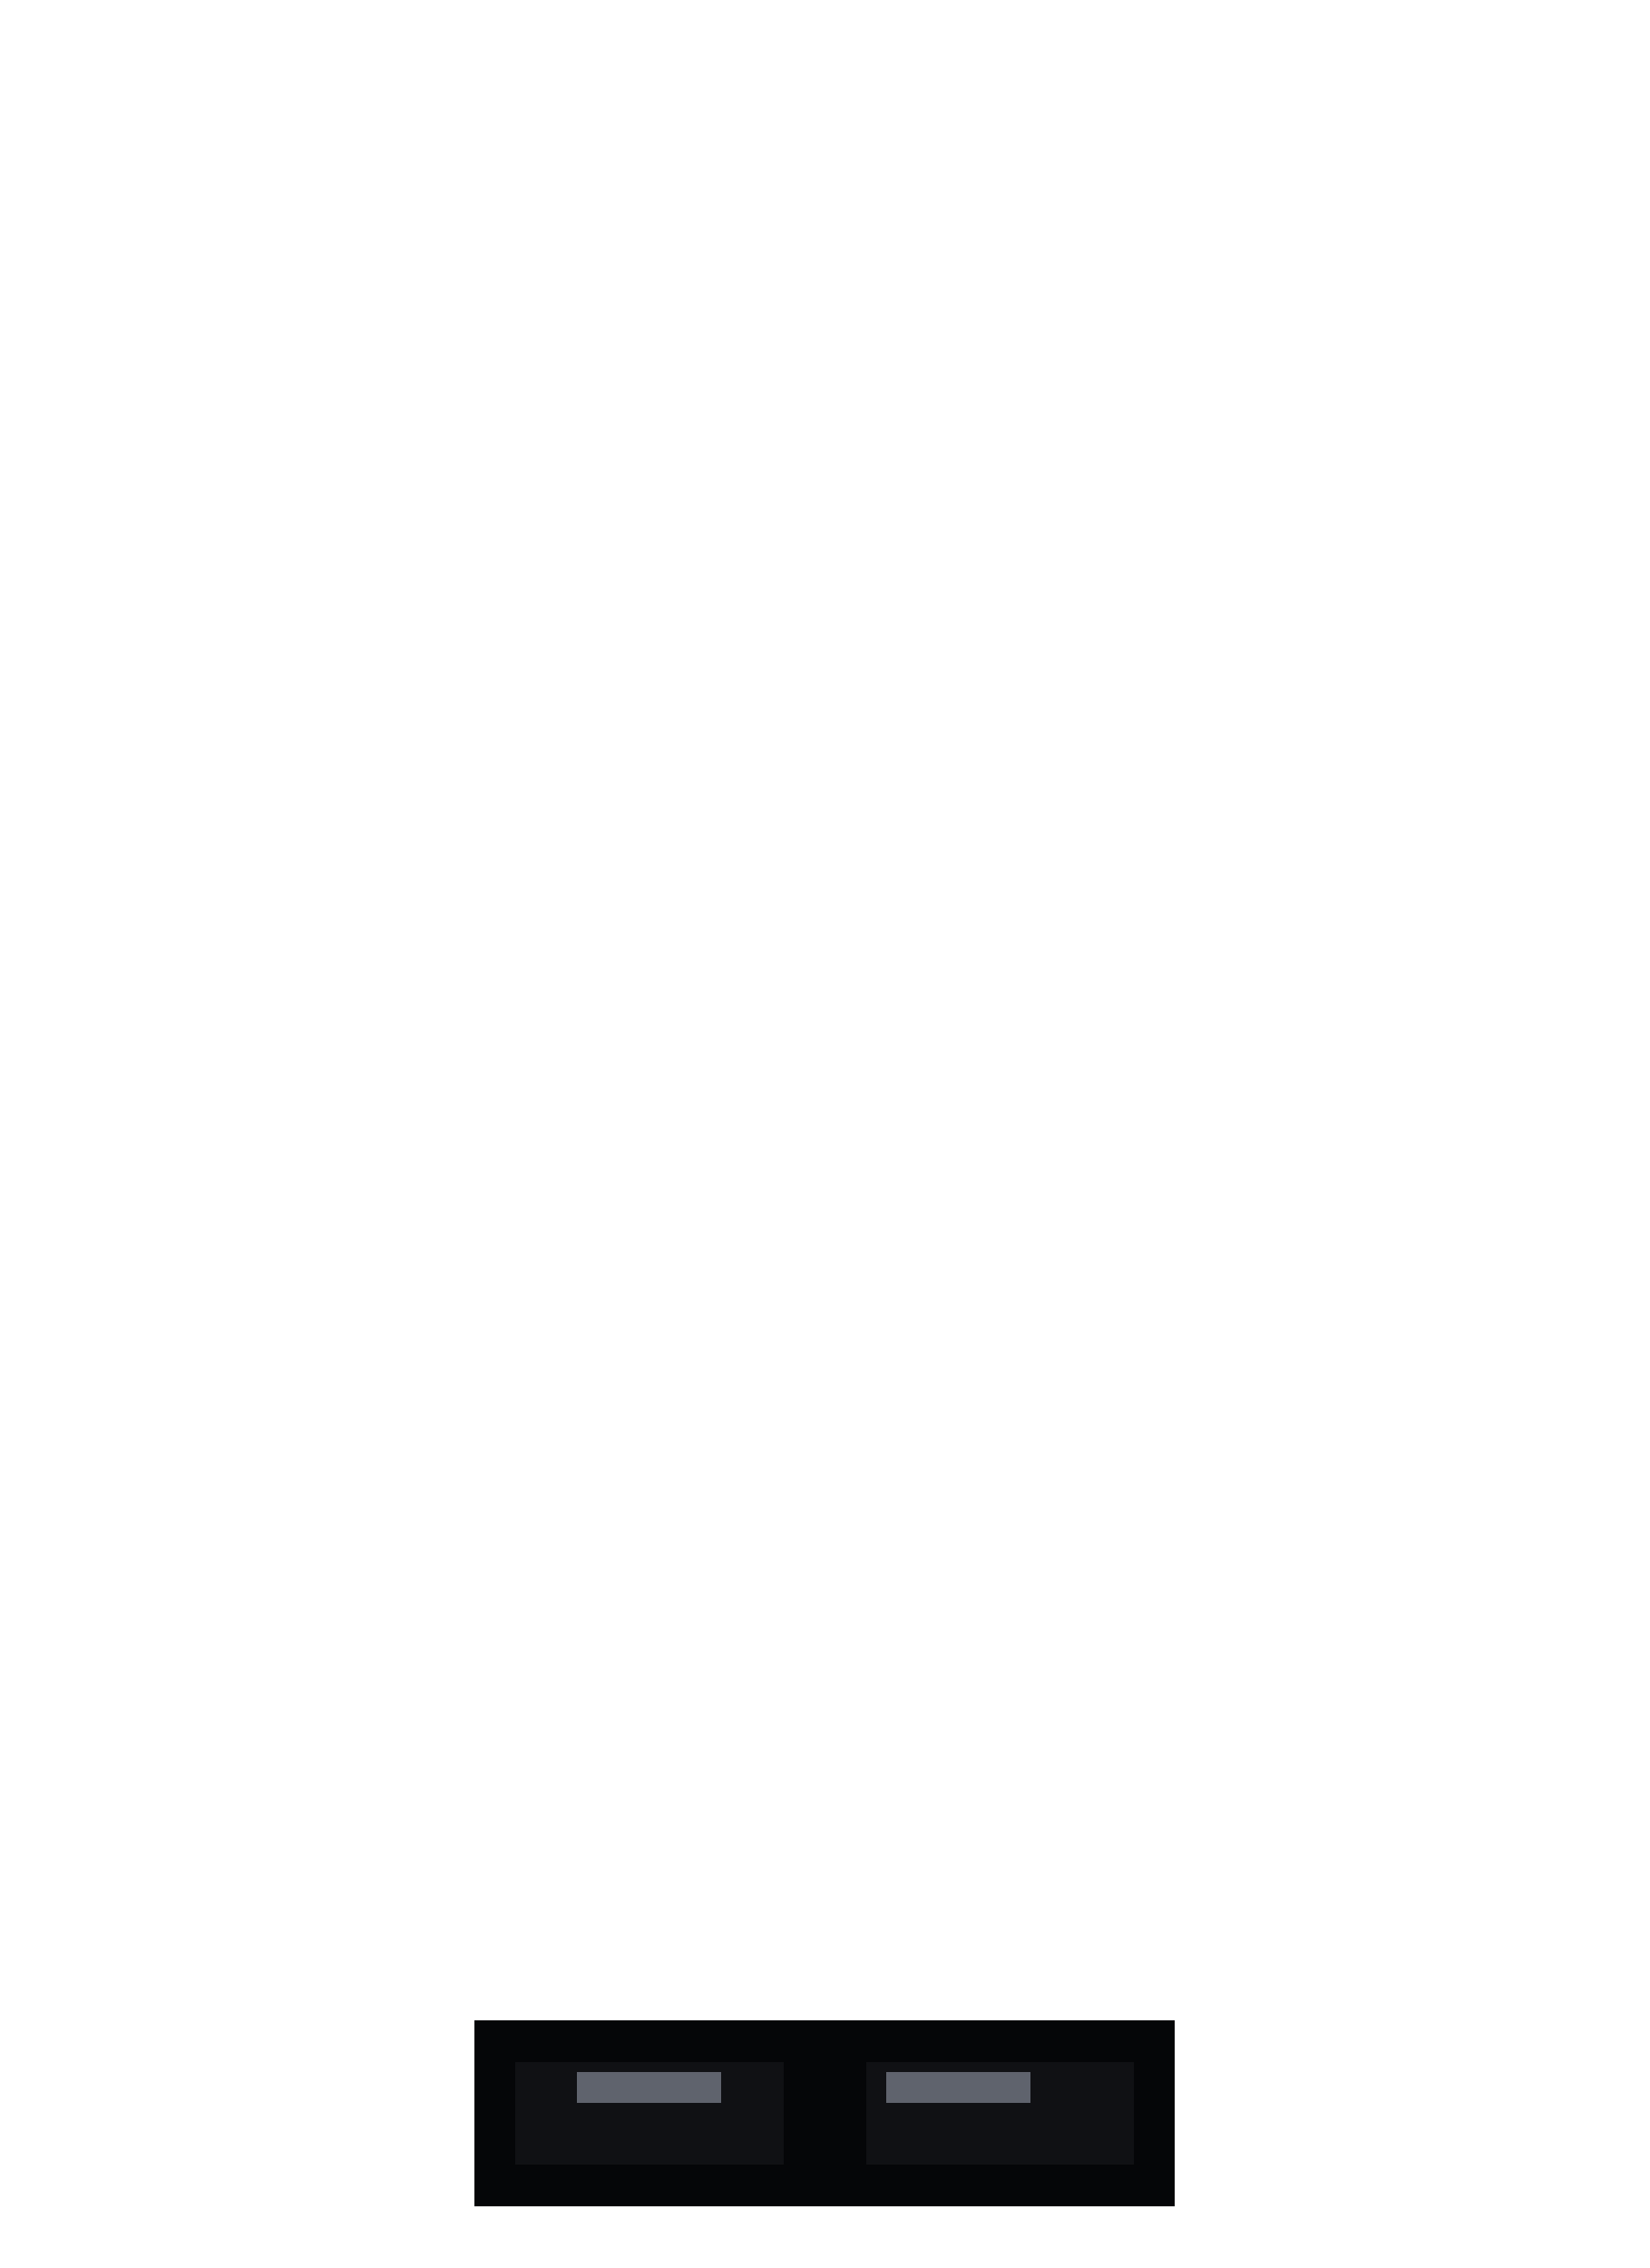
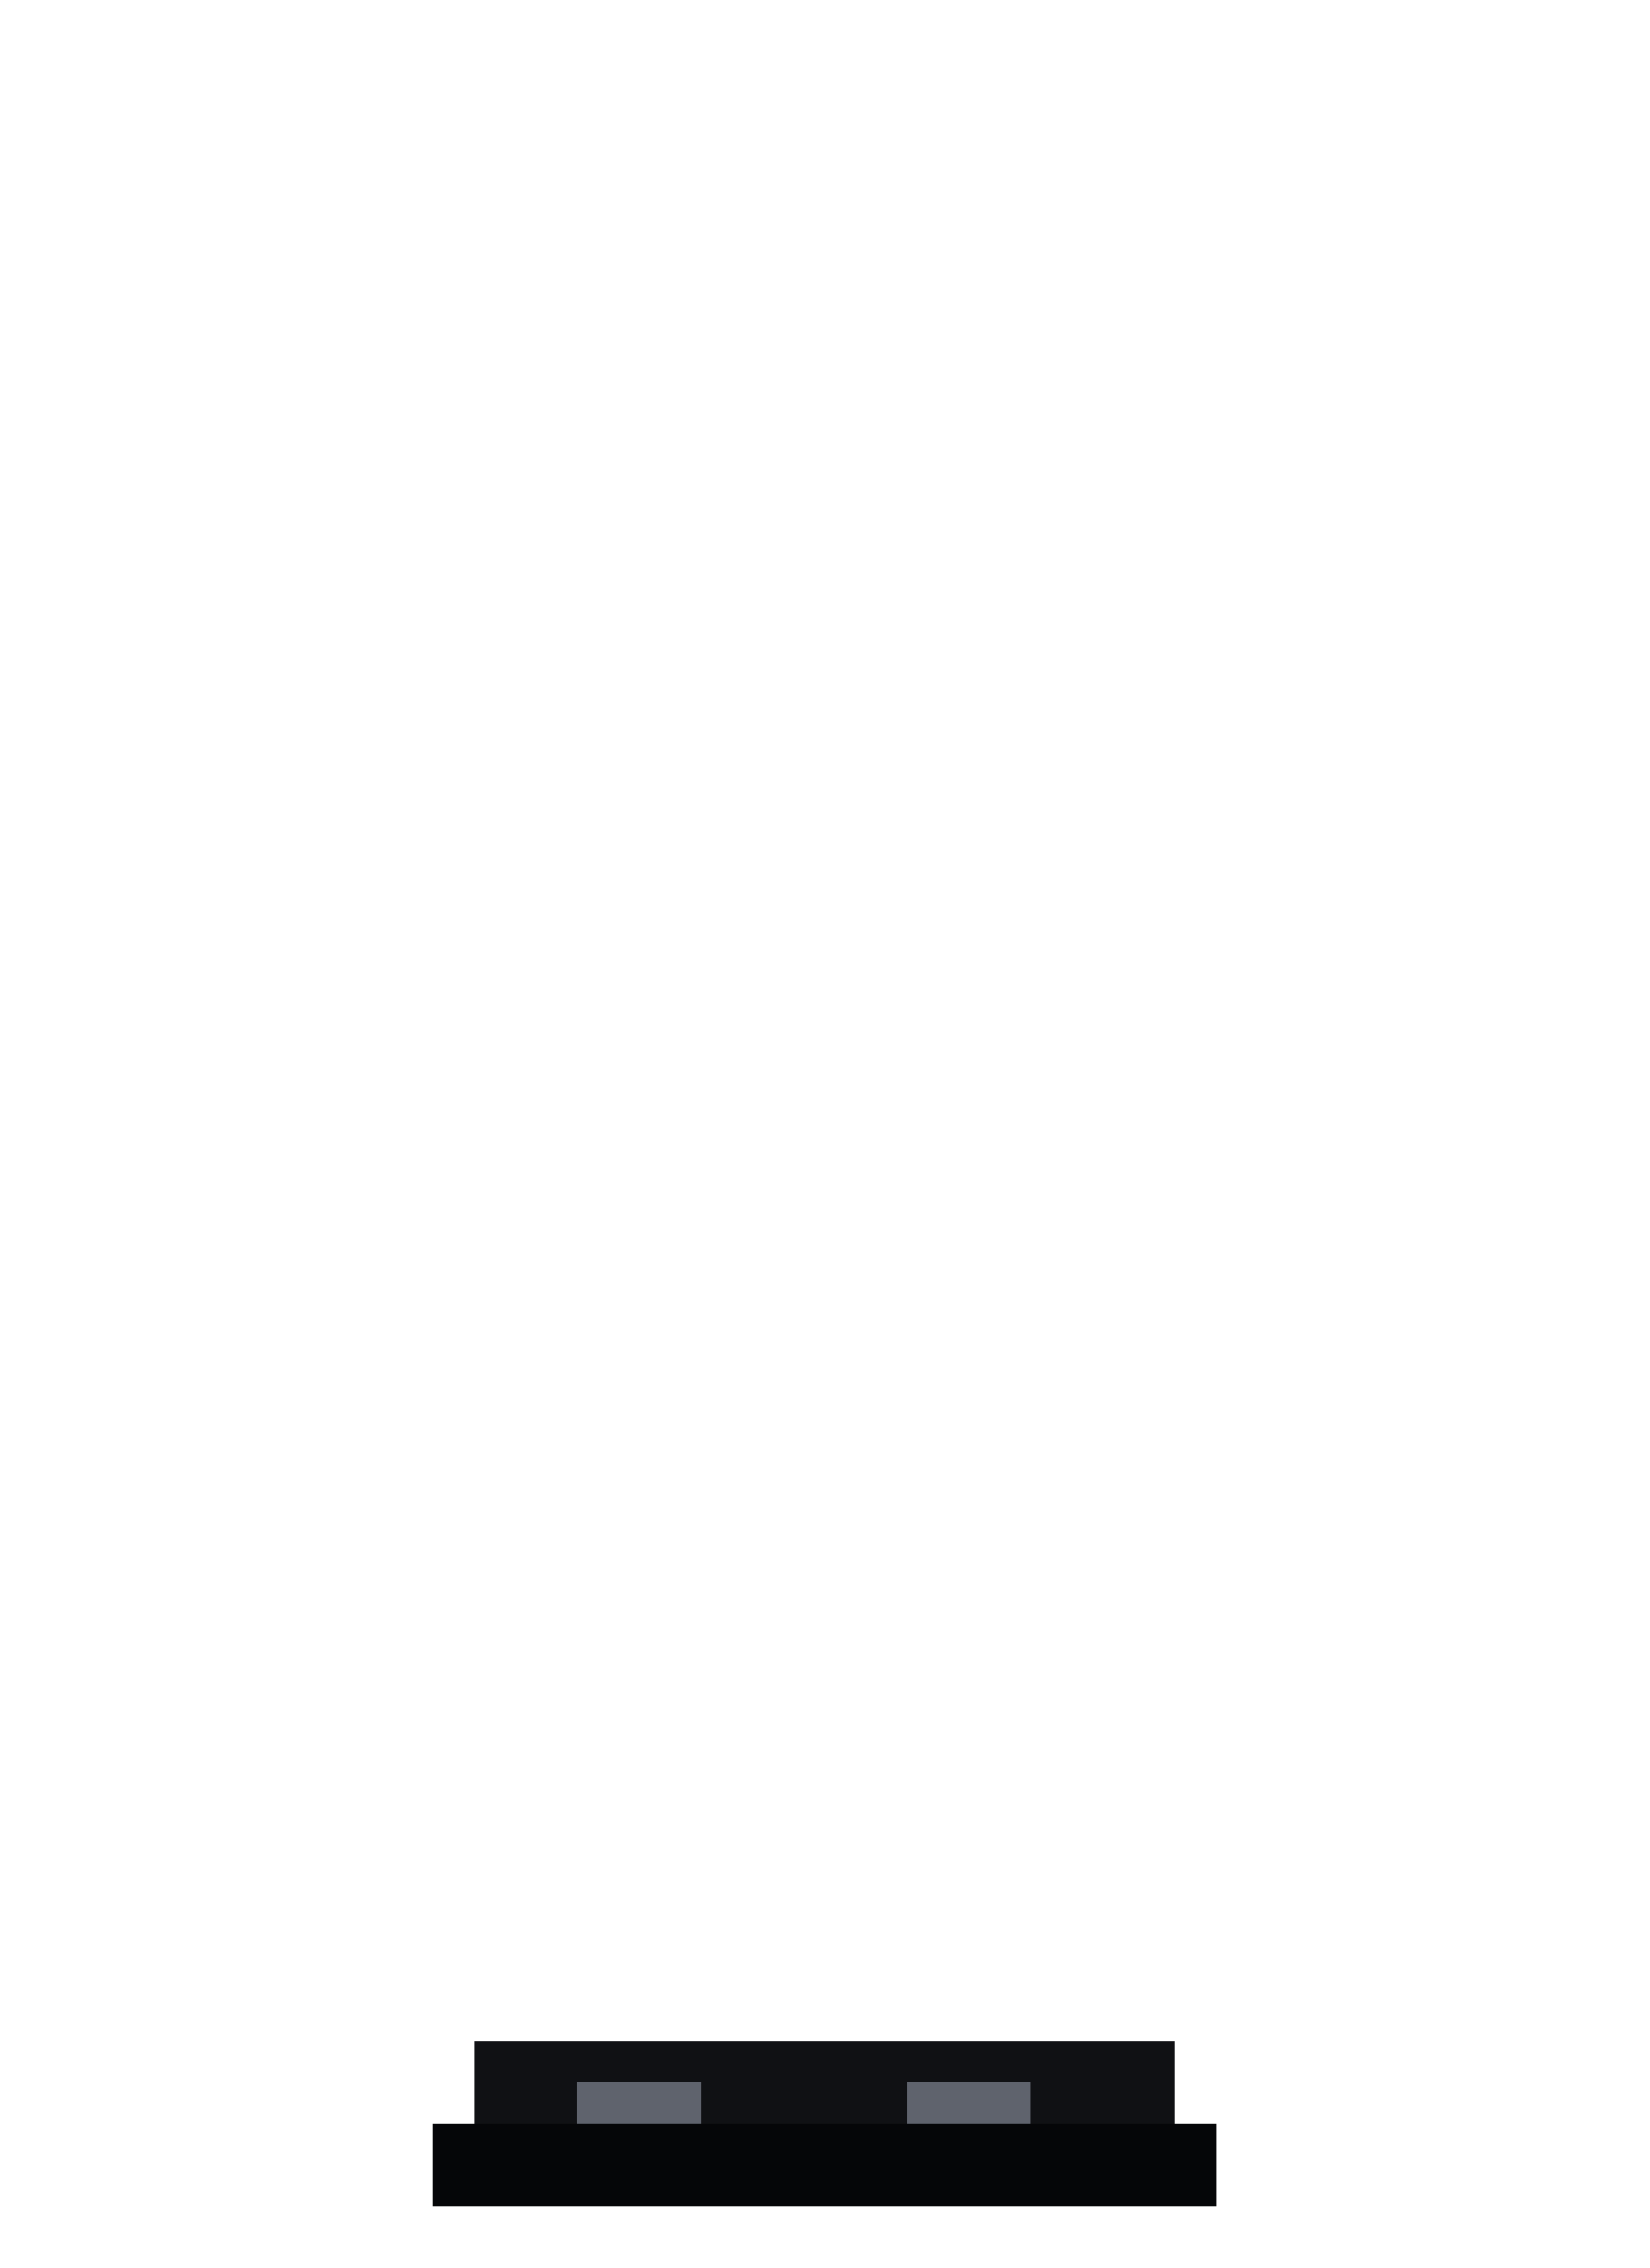
<svg xmlns="http://www.w3.org/2000/svg" viewBox="0 0 160 220" shape-rendering="crispEdges">
-   <path d="M48 198h34v14H48zm30 0h34v14H78z" fill="#101114" stroke="#050608" stroke-width="4" />
-   <rect x="56" y="201" width="14" height="3" fill="#5f636d" />
-   <rect x="86" y="201" width="14" height="3" fill="#5f636d" />
+   <rect width="160" height="220" fill="none" />
+   <g fill="#101114">
+     <rect x="46" y="198" width="36" height="16" />
+     <rect x="78" y="198" width="36" height="16" />
+   </g>
+   <g fill="#050608">
+     <rect x="42" y="206" width="40" height="8" />
+     <rect x="78" y="206" width="40" height="8" />
+   </g>
+   <g fill="#5f636d">
+     <rect x="56" y="202" width="12" height="4" />
+     <rect x="88" y="202" width="12" height="4" />
+   </g>
</svg>
